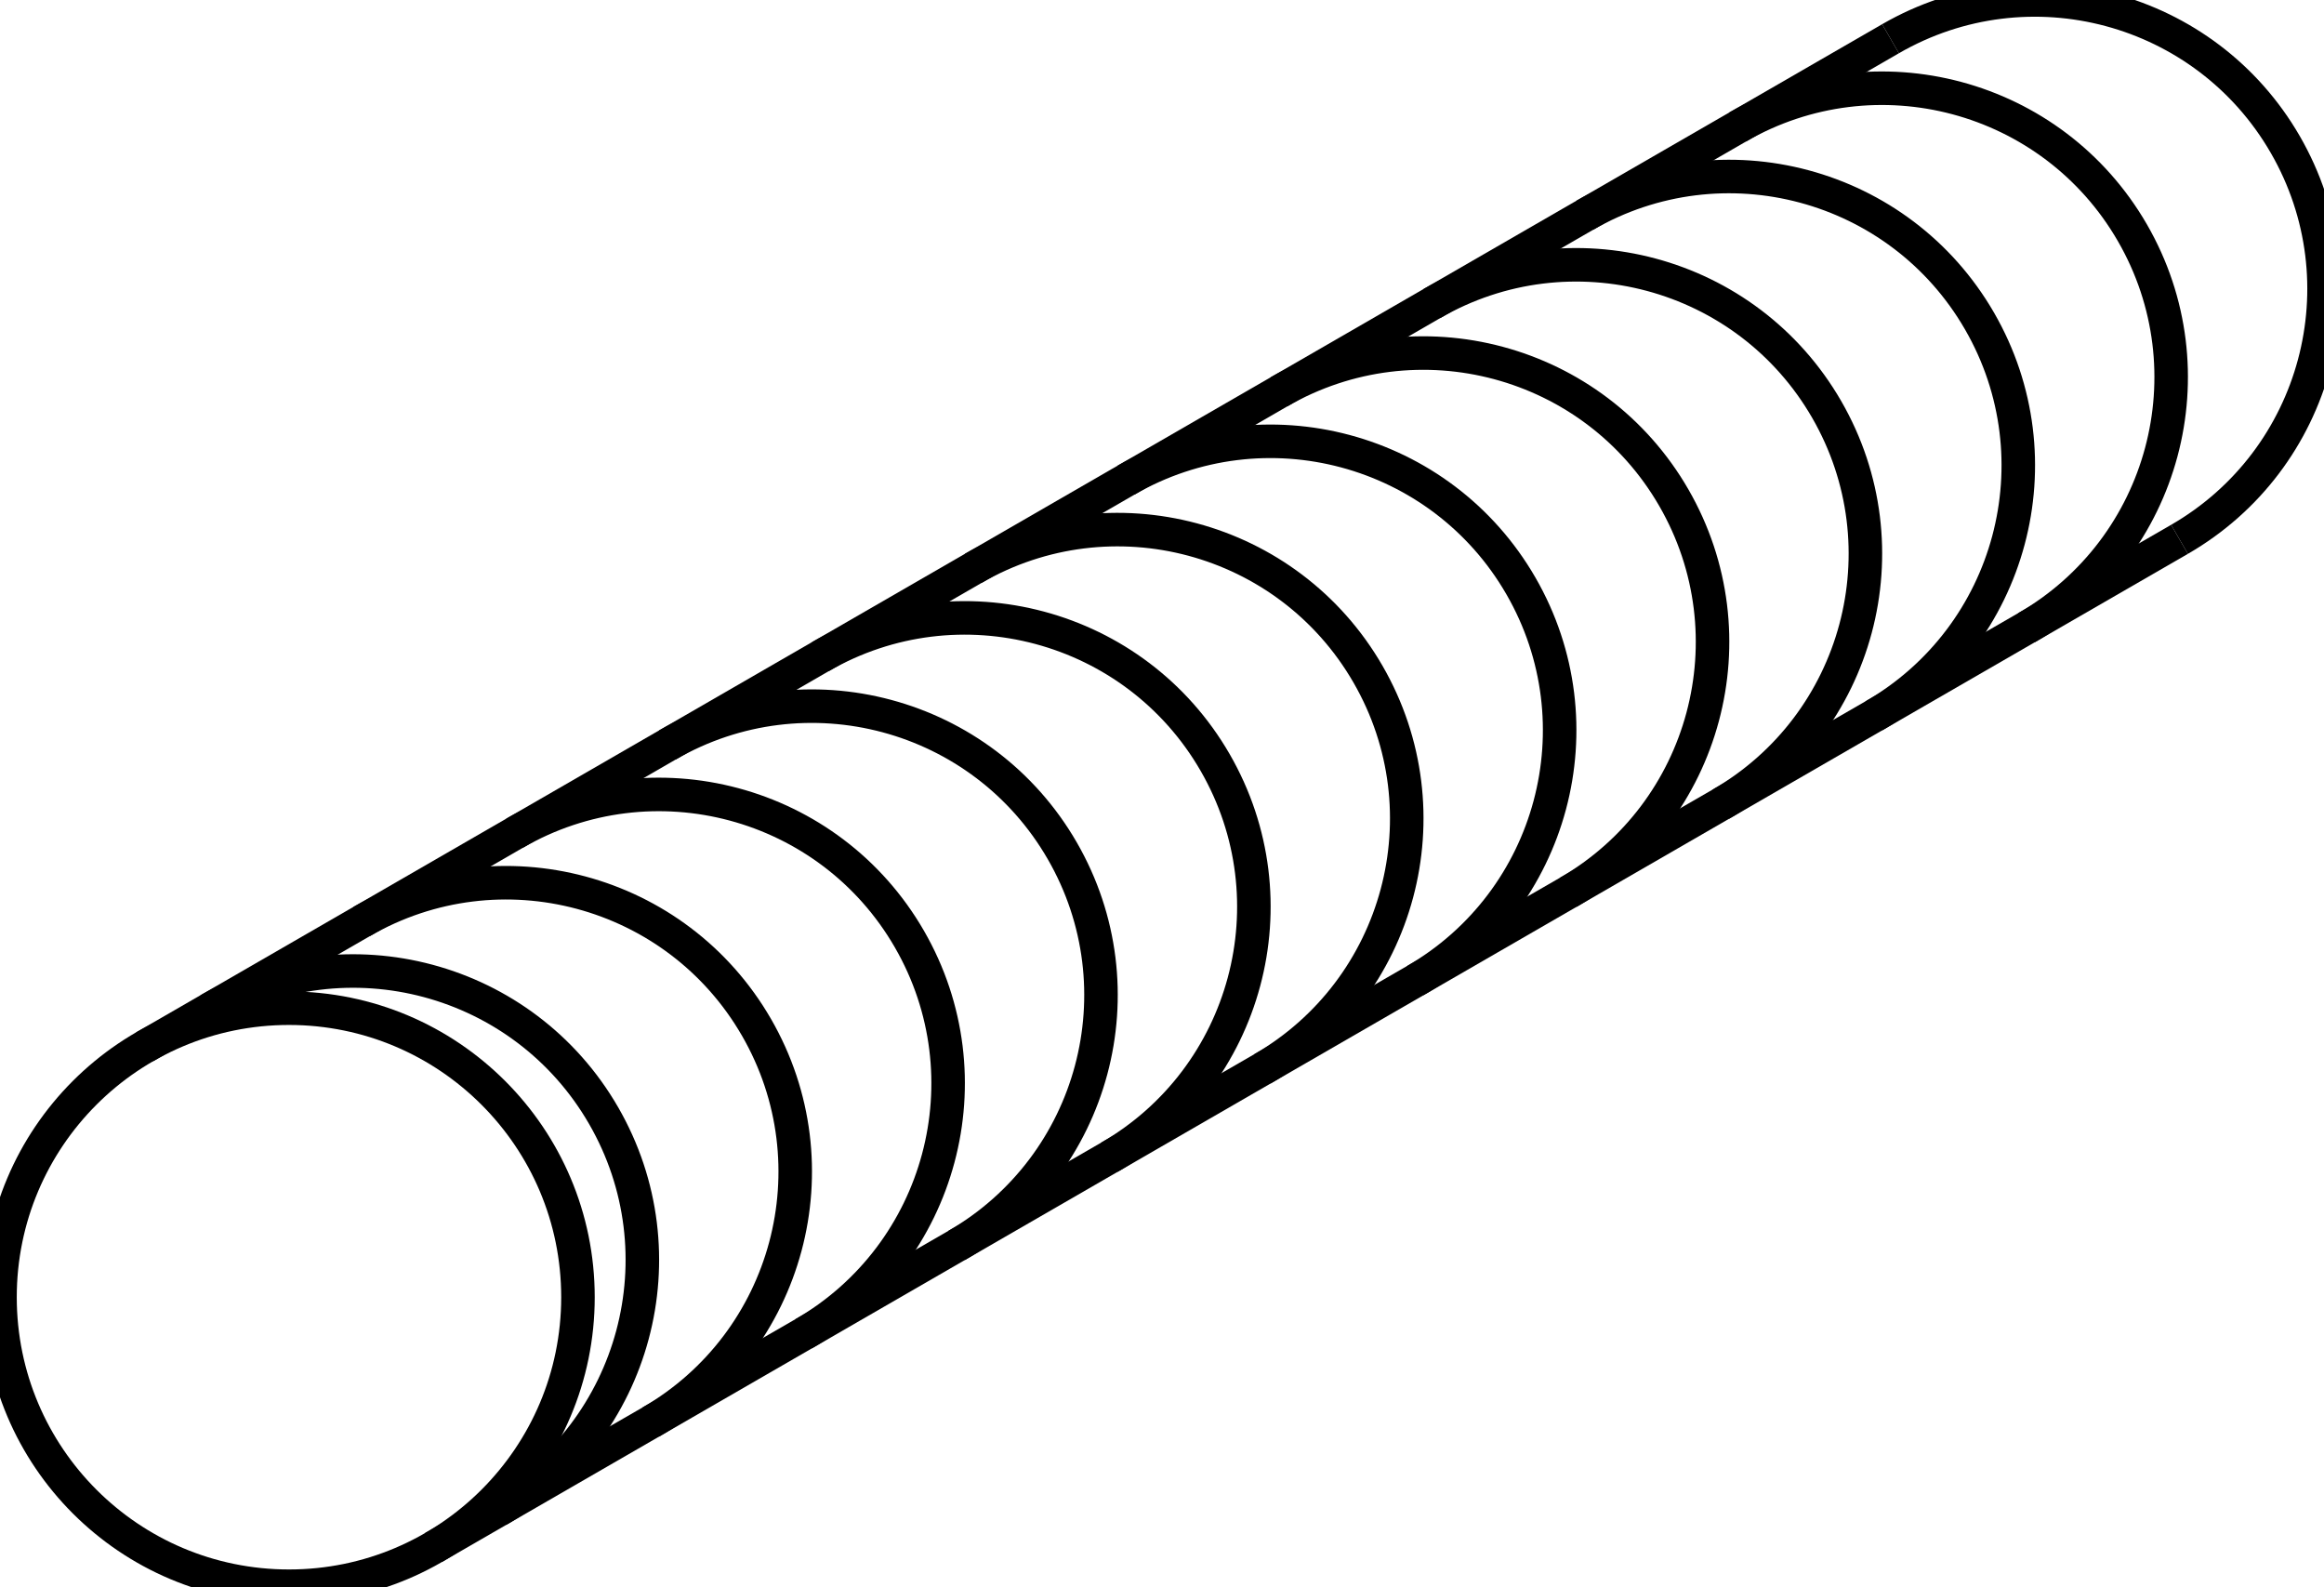
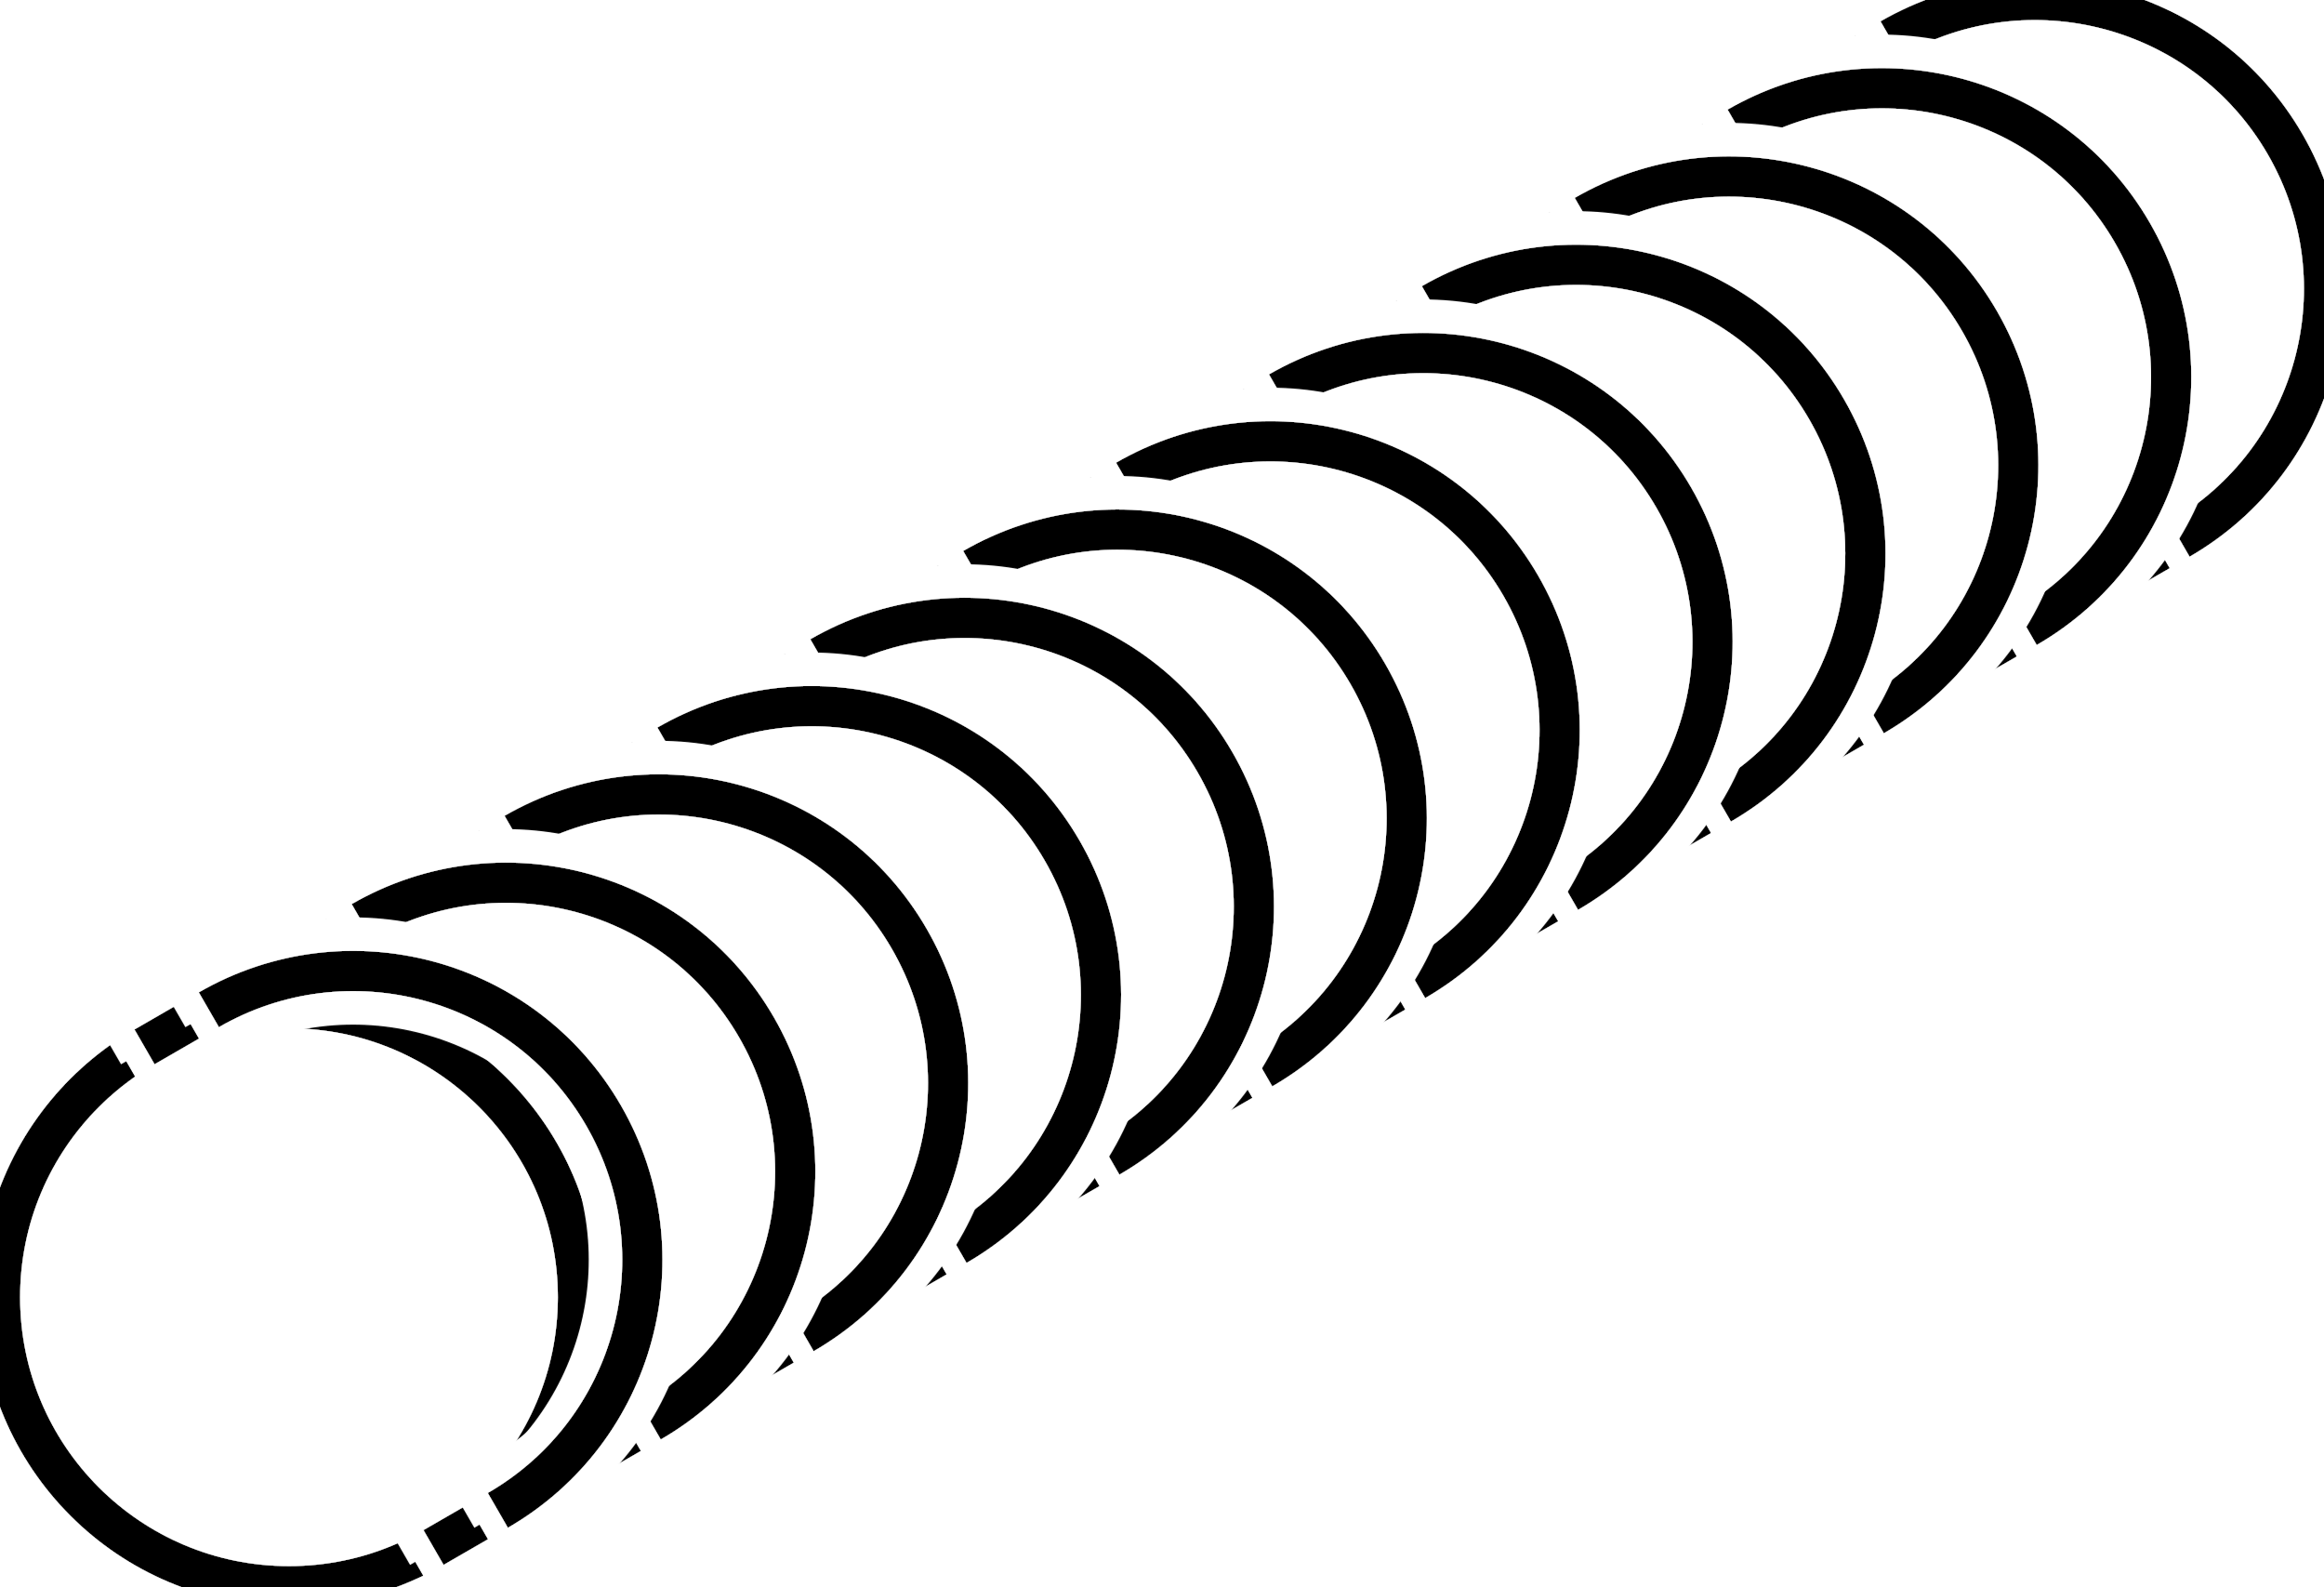
<svg xmlns="http://www.w3.org/2000/svg" xmlns:ns1="https://librecad.org" width="69.322mm" height="47.31mm" viewBox="0 0 69.322 47.31">
+   <style>
+                 svg { filter: drop-shadow(0 0 0.5px white); }
+                 path, circle, ellipse, rect, polygon, polyline, line { 
+                     stroke-width: 1.2; 
+                     filter: drop-shadow(-0.5px -0.5px 0 white) drop-shadow(0.5px -0.5px 0 white) drop-shadow(-0.5px 0.5px 0 white) drop-shadow(0.5px 0.5px 0 white);
+                 }
+             </style>
  <g ns1:layername="0" ns1:is_locked="false" ns1:is_construction="false" fill="none" stroke="black" stroke-width="1">
    <circle cx="8.62" cy="38.69" r="8.62" />
    <line x1="12.931" y1="46.155" x2="65.012" y2="16.086" />
    <line x1="56.392" y1="1.155" x2="4.31" y2="31.224" />
    <path d="M65.012,16.086 A8.62,8.62 0 0,0 56.392,1.155 " />
    <path d="M60.452,18.719 A8.62,8.62 0 0,0 51.831,3.788 " />
    <path d="M55.892,21.352 A8.62,8.62 0 0,0 47.271,6.421 " />
    <path d="M51.331,23.985 A8.62,8.62 0 0,0 42.711,9.054 " />
    <path d="M46.771,26.618 A8.62,8.62 0 0,0 38.151,11.686 " />
    <path d="M42.211,29.25 A8.62,8.62 0 0,0 33.59,14.319 " />
    <path d="M37.65,31.883 A8.62,8.62 0 0,0 29.03,16.952 " />
    <path d="M33.09,34.516 A8.62,8.62 0 0,0 24.47,19.585 " />
    <path d="M28.53,37.149 A8.62,8.62 0 0,0 19.909,22.218 " />
    <path d="M23.97,39.782 A8.62,8.62 0 0,0 15.349,24.851 " />
    <path d="M19.409,42.415 A8.62,8.62 0 0,0 10.789,27.484 " />
    <path d="M14.849,45.048 A8.62,8.62 0 0,0 6.229,30.117 " />
  </g>
</svg>
